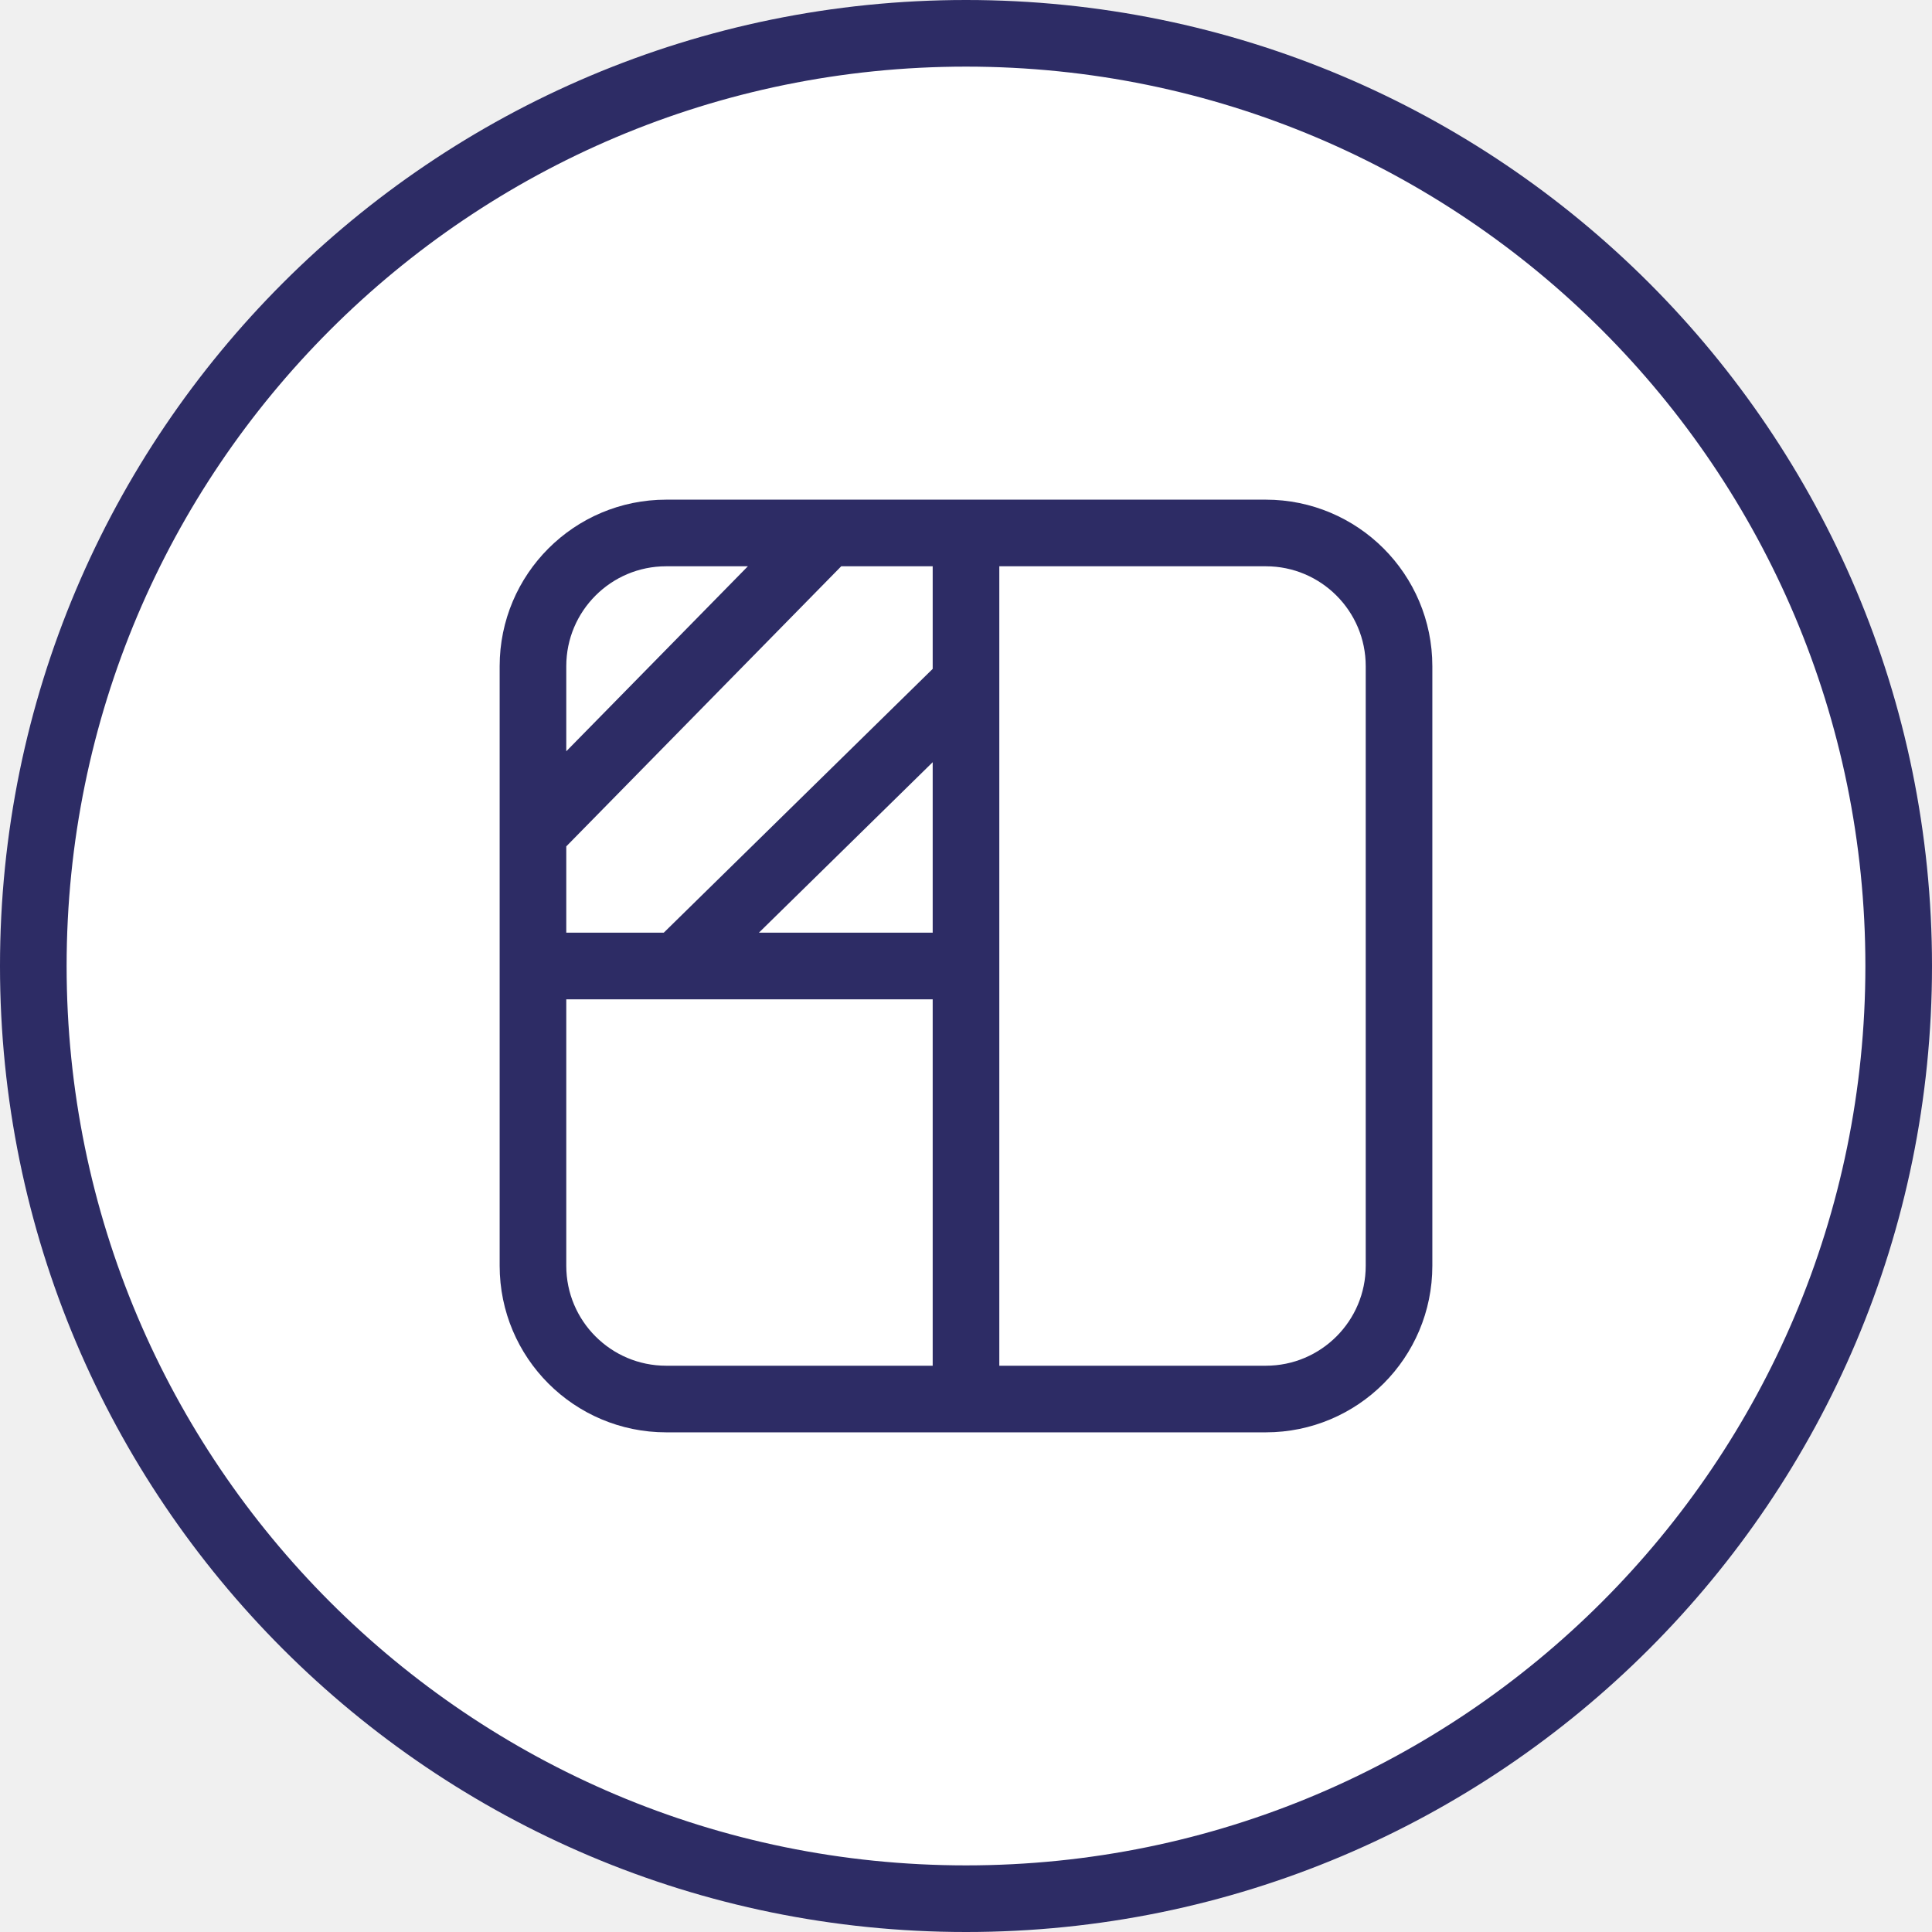
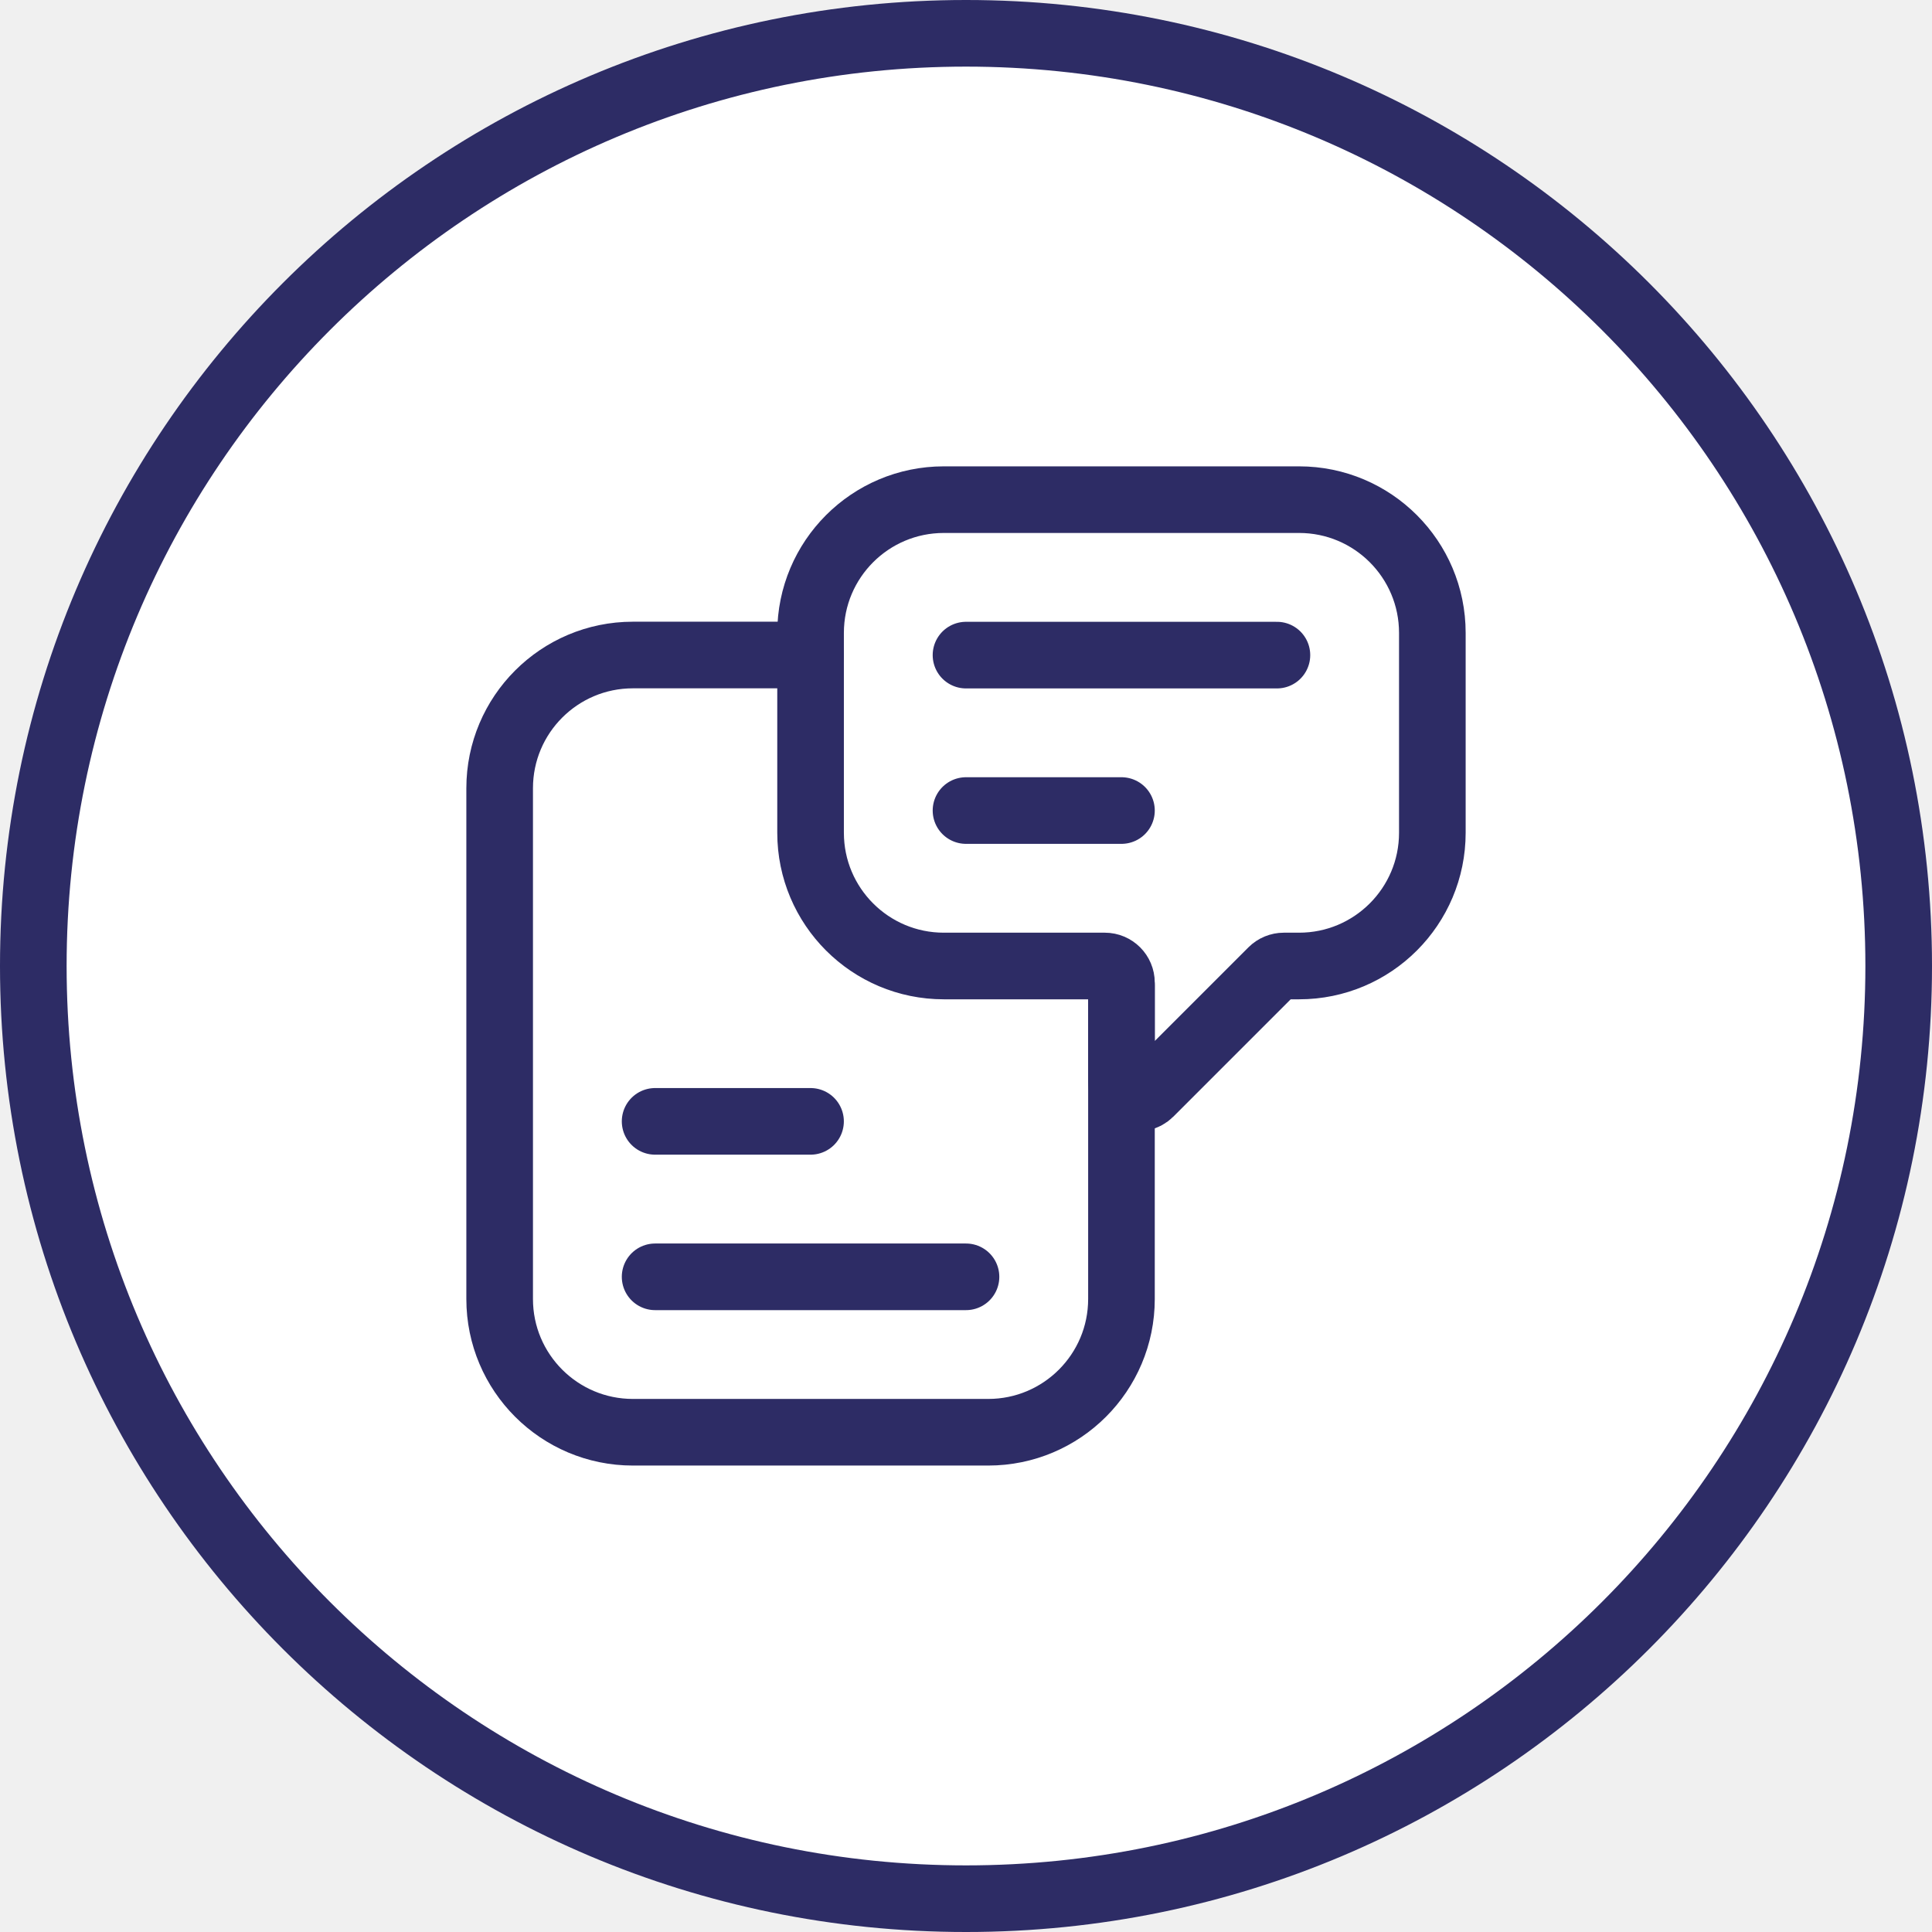
<svg xmlns="http://www.w3.org/2000/svg" width="58" height="58" viewBox="0 0 58 58" fill="none">
  <rect x="1" y="1" width="56" height="56" rx="28" fill="white" />
  <rect x="1" y="1" width="56" height="56" rx="28" stroke="#2D2C65" stroke-width="2" />
-   <path d="M29 16H38C40.209 16 42 17.791 42 20V38C42 40.209 40.209 42 38 42H29M29 16V20.5M29 16H24.835M29 42H20C17.791 42 16 40.209 16 38V29M29 42V29M29 29H20.335M29 29V20.5M16 29H20.335M16 29V25M20.335 29L29 20.5M24.835 16H20C17.791 16 16 17.791 16 20V25M24.835 16L16 25" stroke="#2D2C65" stroke-width="2" />
+   <path d="M19.667 33.664H24.333M19.667 38.331H29M24.333 19.664H19C16.791 19.664 15 21.455 15 23.664V38.997C15 41.206 16.791 42.997 19 42.997H29.667C31.876 42.997 33.667 41.206 33.667 38.997V29.581" stroke="#2D2C65" stroke-width="2" stroke-linecap="round" />
+   <path d="M29 19.667H38.334M29 24.333H33.667M33.167 29H28.334C26.124 29 24.334 27.209 24.334 25V19C24.334 16.791 26.124 15 28.334 15H39C41.209 15 43 16.791 43 19V25C43 27.209 41.209 29 39 29H38.541C38.408 29 38.281 29.053 38.187 29.146L34.52 32.813C34.205 33.128 33.667 32.905 33.667 32.46V29.5C33.667 29.224 33.443 29 33.167 29Z" stroke="#2D2C65" stroke-width="2" stroke-linecap="round" />
</svg>
